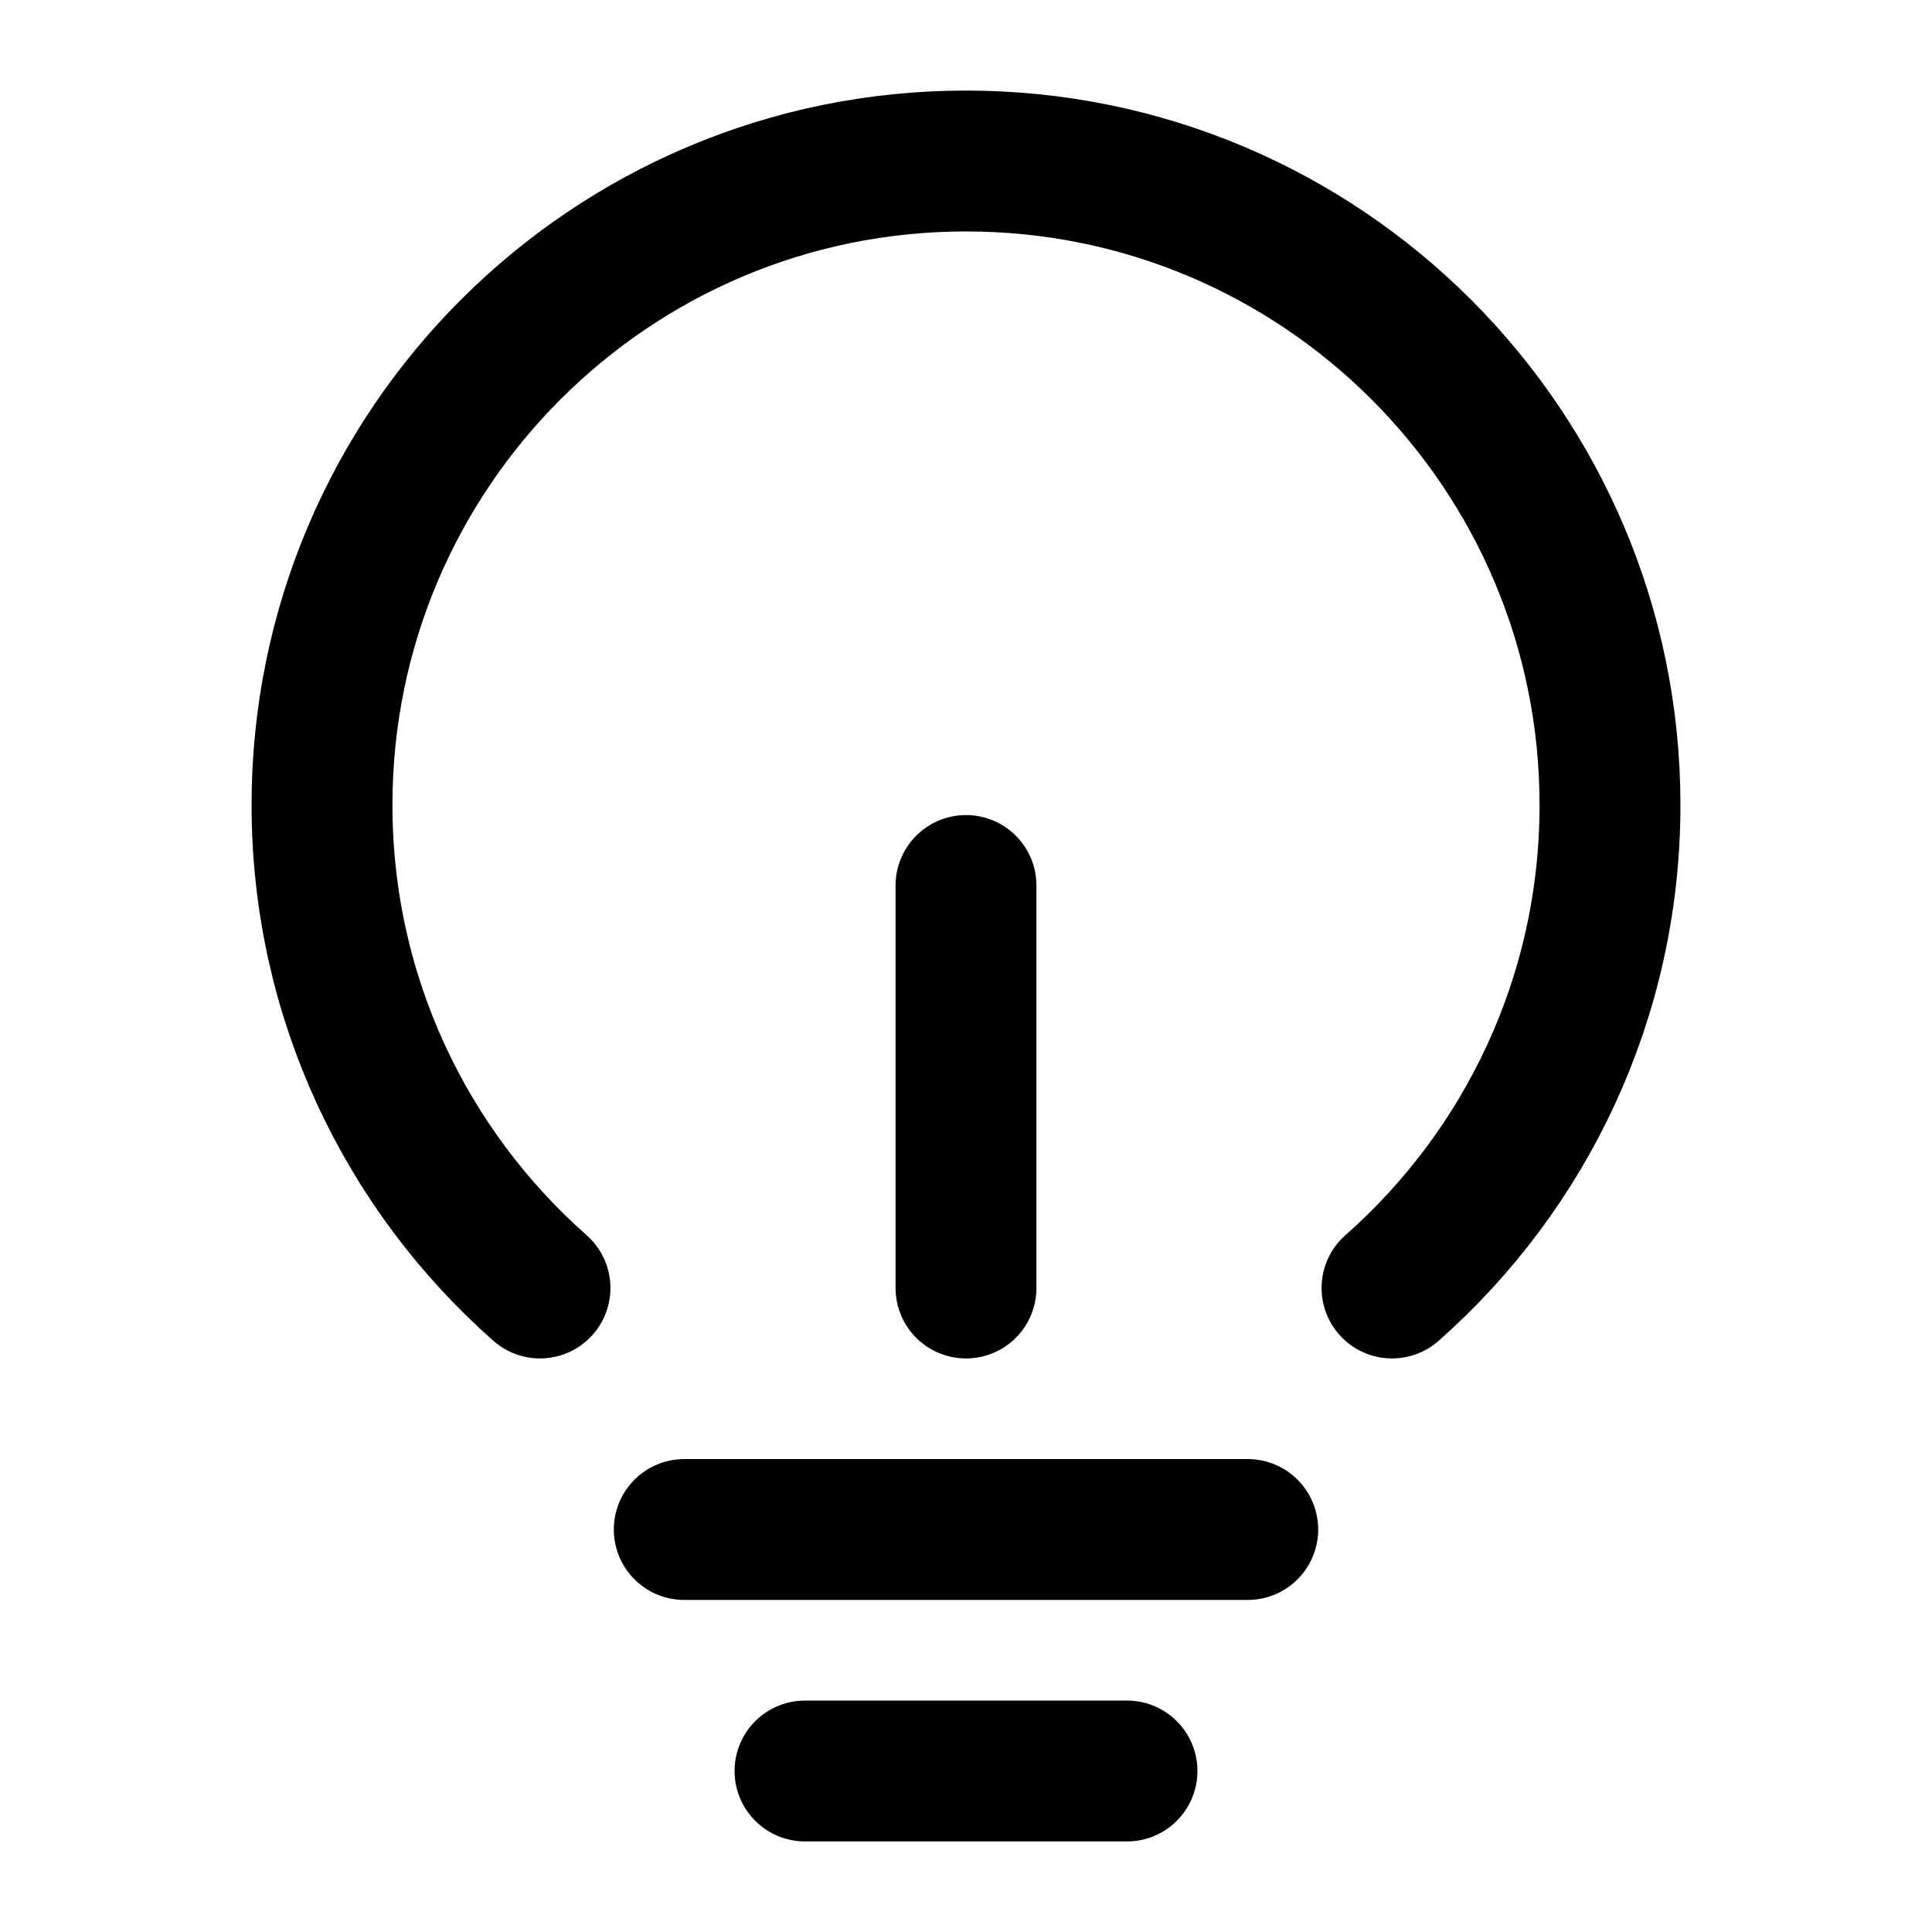
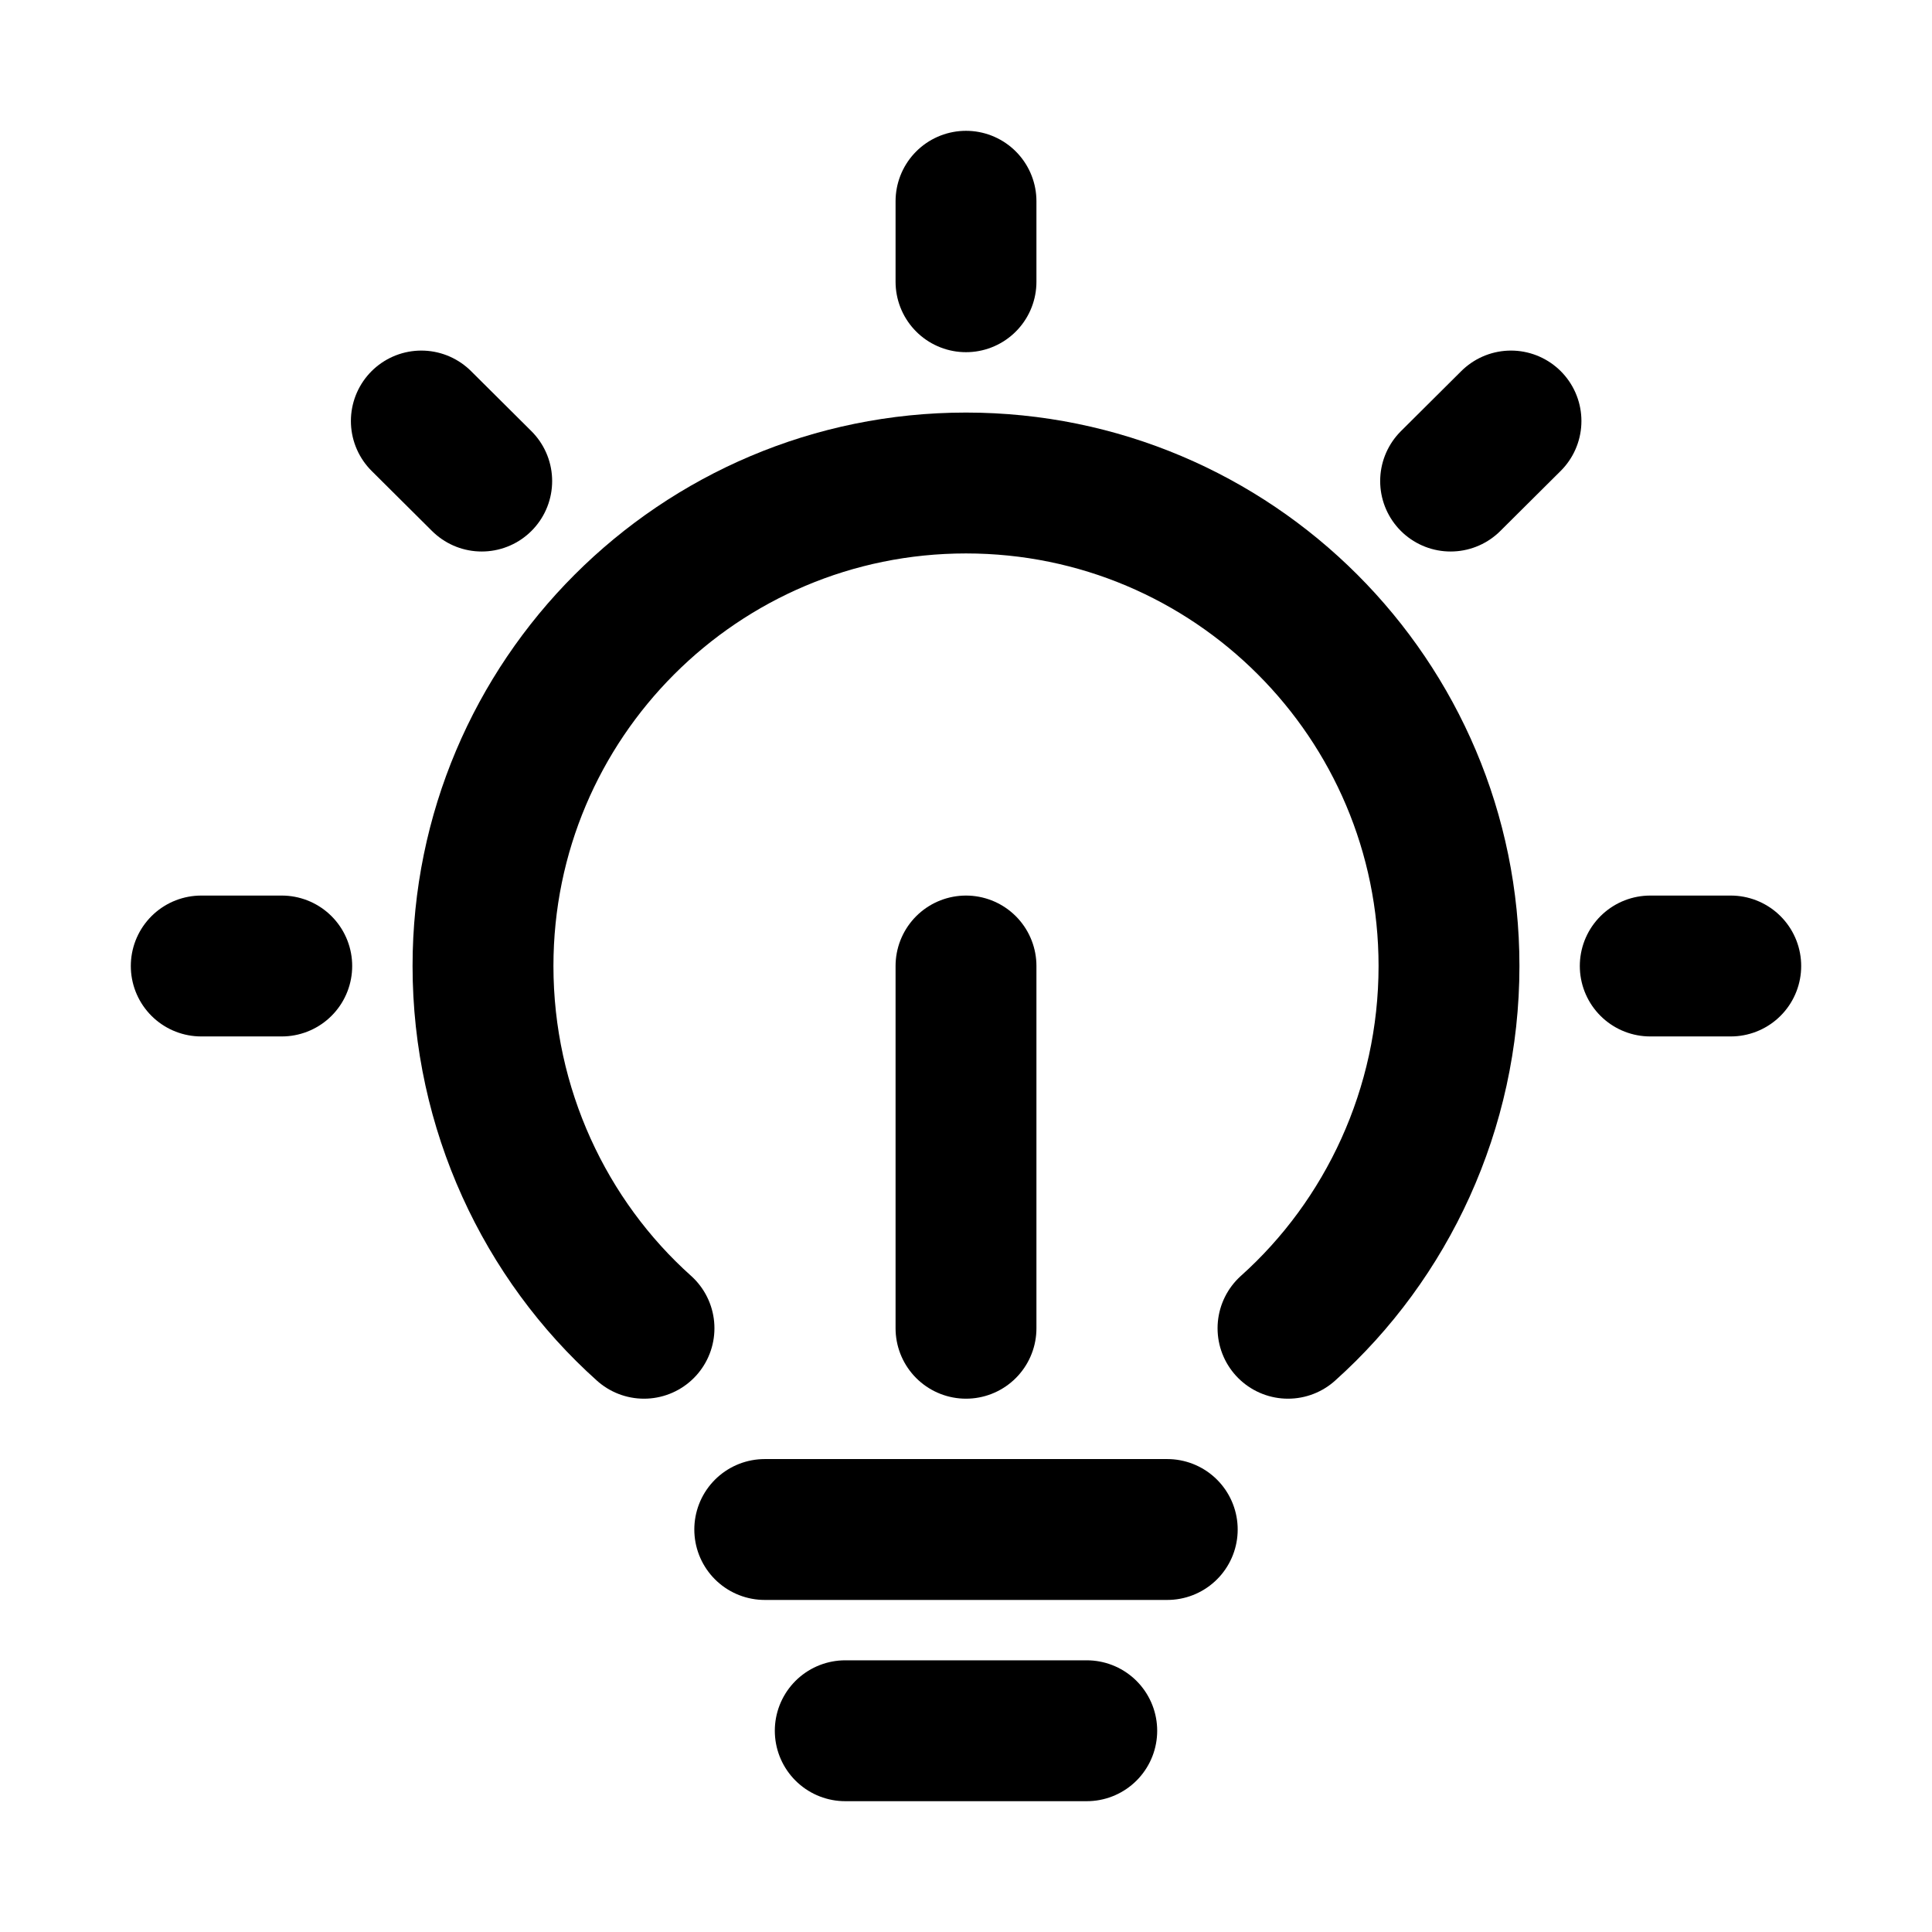
<svg xmlns="http://www.w3.org/2000/svg" width="24" height="24" viewBox="0 0 24 24" fill="none">
-   <path d="M17.292 16C18.953 14.534 20 12.389 20 10C20 5.582 16.418 2 12 2C7.582 2 4 5.582 4 10C4 12.389 5.048 14.534 6.708 16" stroke="currentColor" stroke-linecap="round" stroke-linejoin="round" stroke-width="1.75" />
-   <path d="M12 11V16" stroke="currentColor" stroke-linecap="round" stroke-linejoin="round" stroke-width="1.75" />
-   <path d="M8.5 19H15.5" stroke="currentColor" stroke-linecap="round" stroke-linejoin="round" stroke-width="1.75" />
-   <path d="M10 22H14" stroke="currentColor" stroke-linecap="round" stroke-linejoin="round" stroke-width="1.75" />
+   <path d="M8 16.5C6.772 15.401 6 13.777 6 12C6 8.686 8.686 6 12 6C15.314 6 18 8.686 18 12C18 13.777 17.227 15.401 16 16.5" stroke="currentColor" stroke-linecap="round" stroke-width="1.75" />
+   <path d="M12 12V16.5" stroke="currentColor" stroke-linecap="round" stroke-linejoin="round" stroke-width="1.75" />
+   <path d="M9.5 19H14.5" stroke="currentColor" stroke-linecap="round" stroke-linejoin="round" stroke-width="1.75" />
+   <path d="M10.5 21.5H13.5" stroke="currentColor" stroke-linecap="round" stroke-linejoin="round" stroke-width="1.75" />
+   <path d="M3.5 12H2.5M5.984 5.976L5.234 5.23M18.02 5.976L18.77 5.23M21.5 12H20.5M12 2.5V3.5" stroke="currentColor" stroke-linecap="round" stroke-linejoin="round" stroke-width="1.75" />
</svg>
